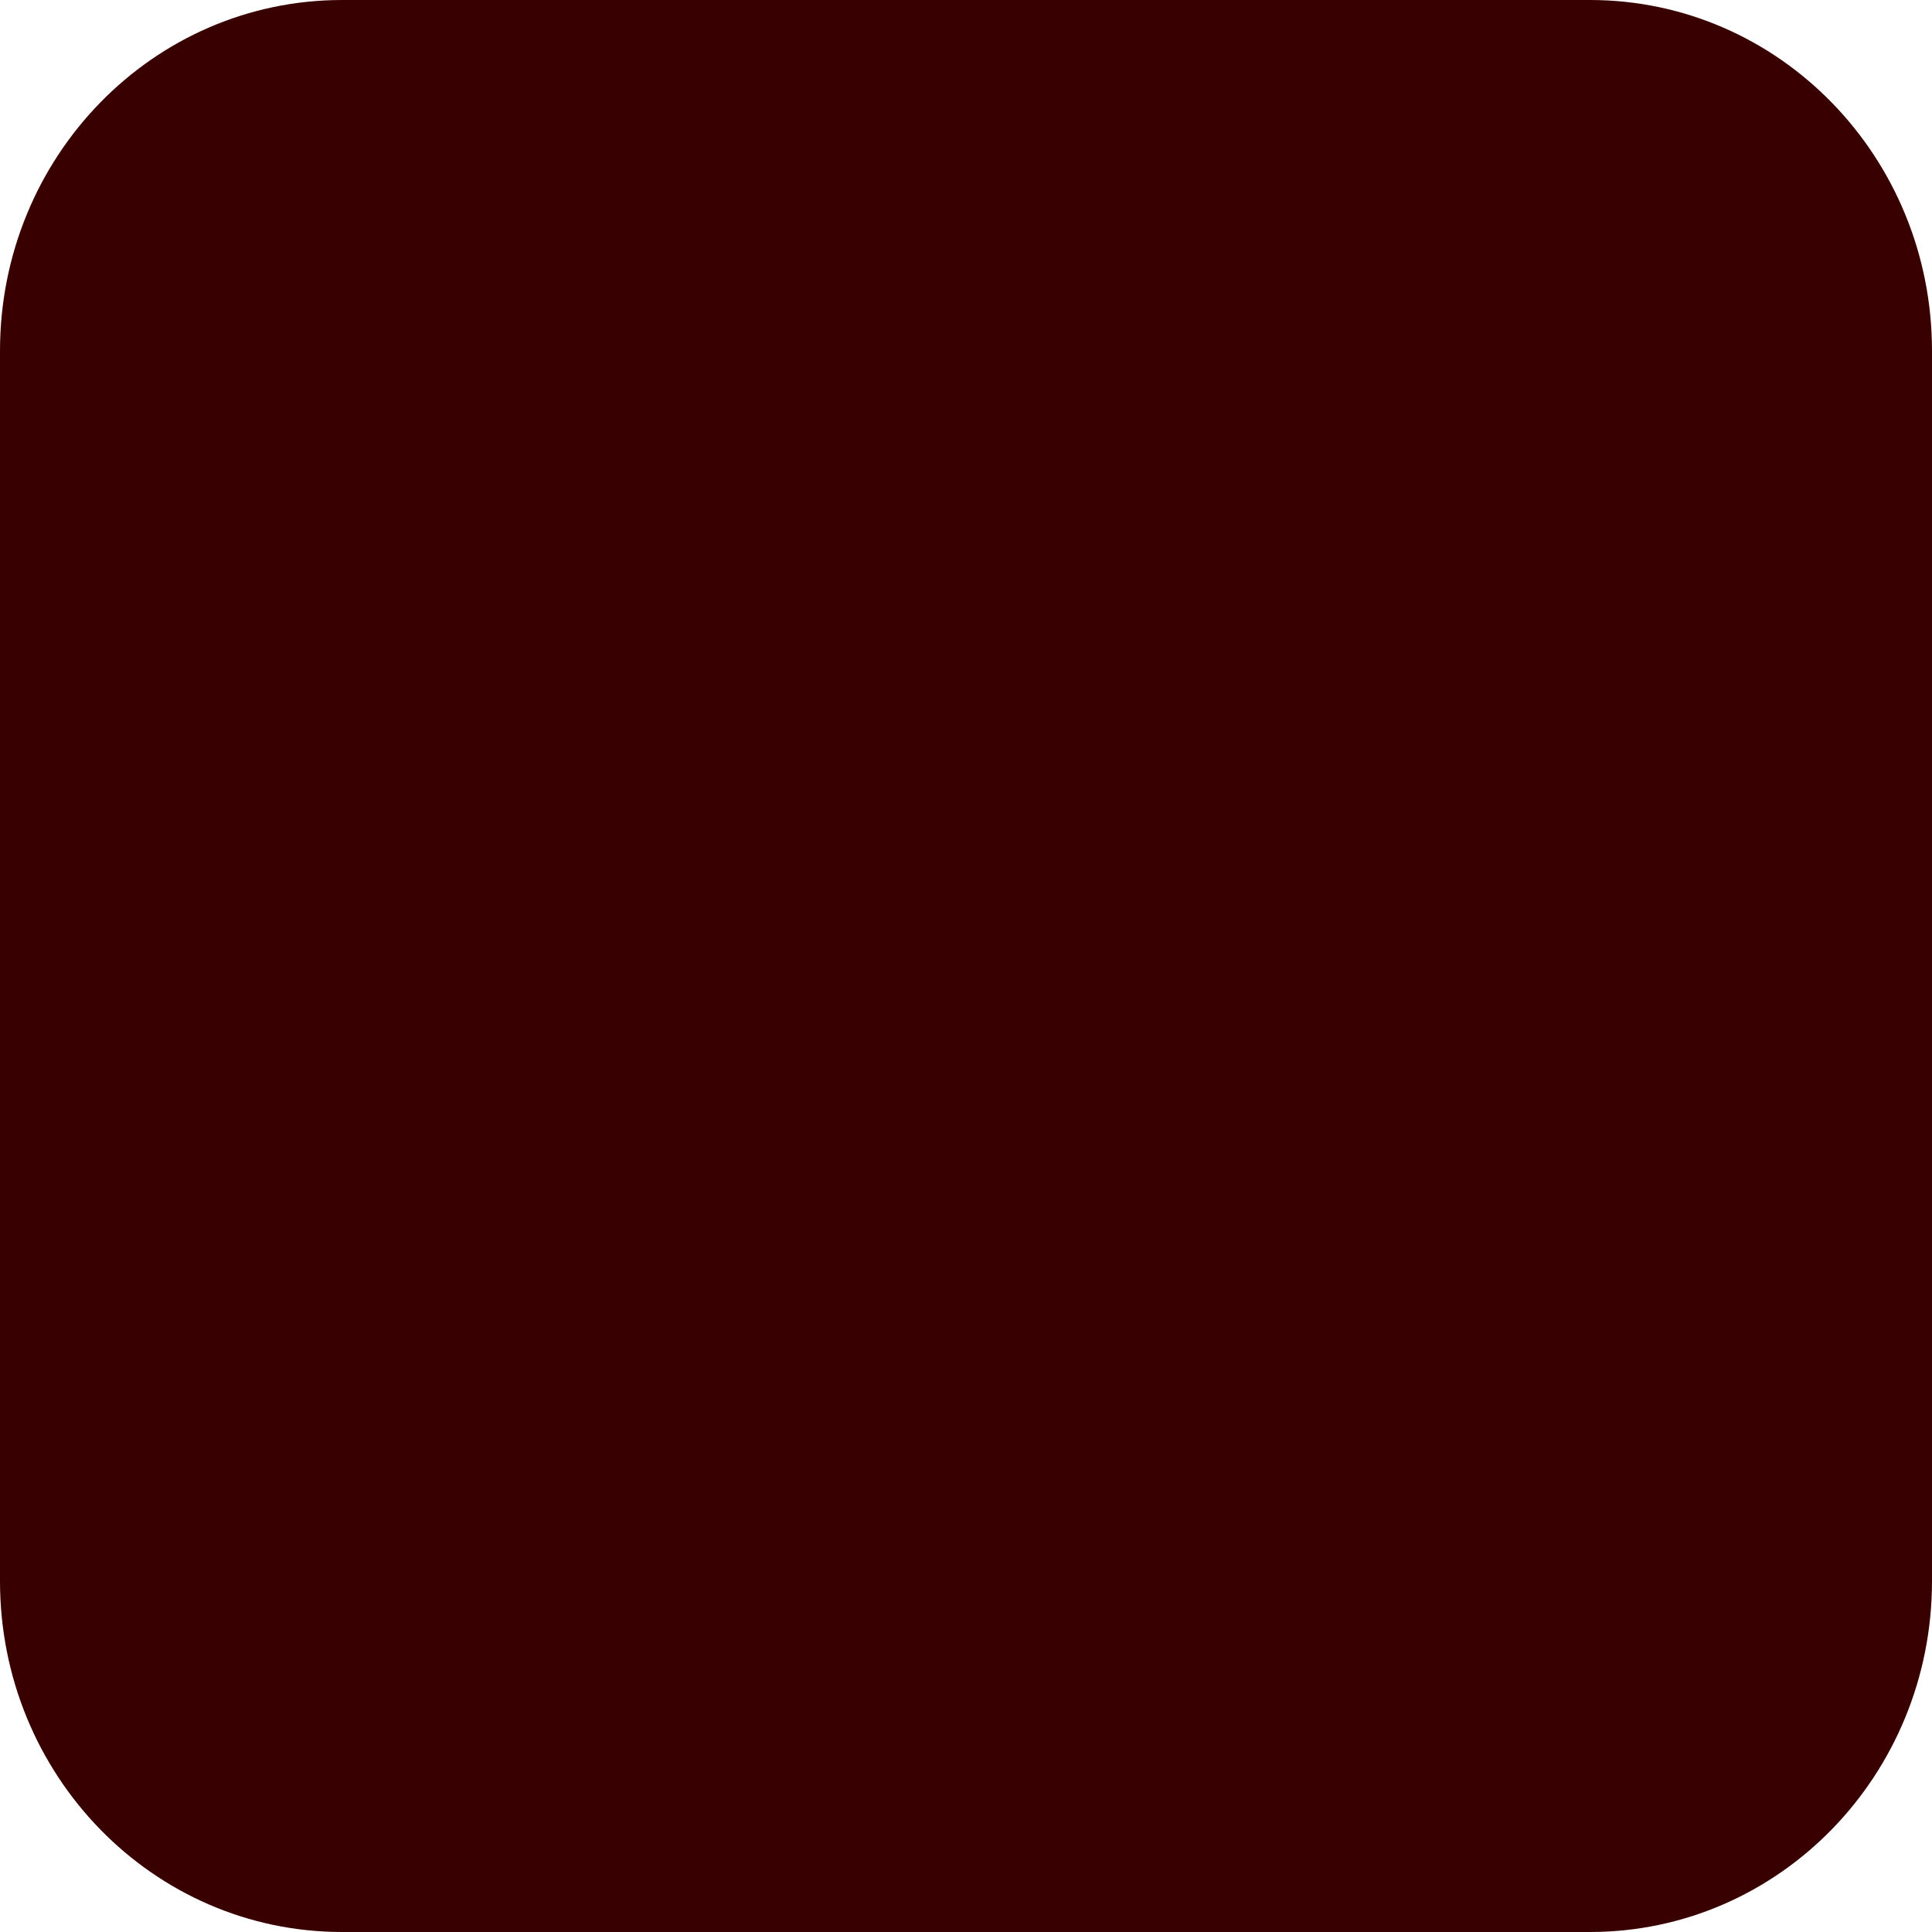
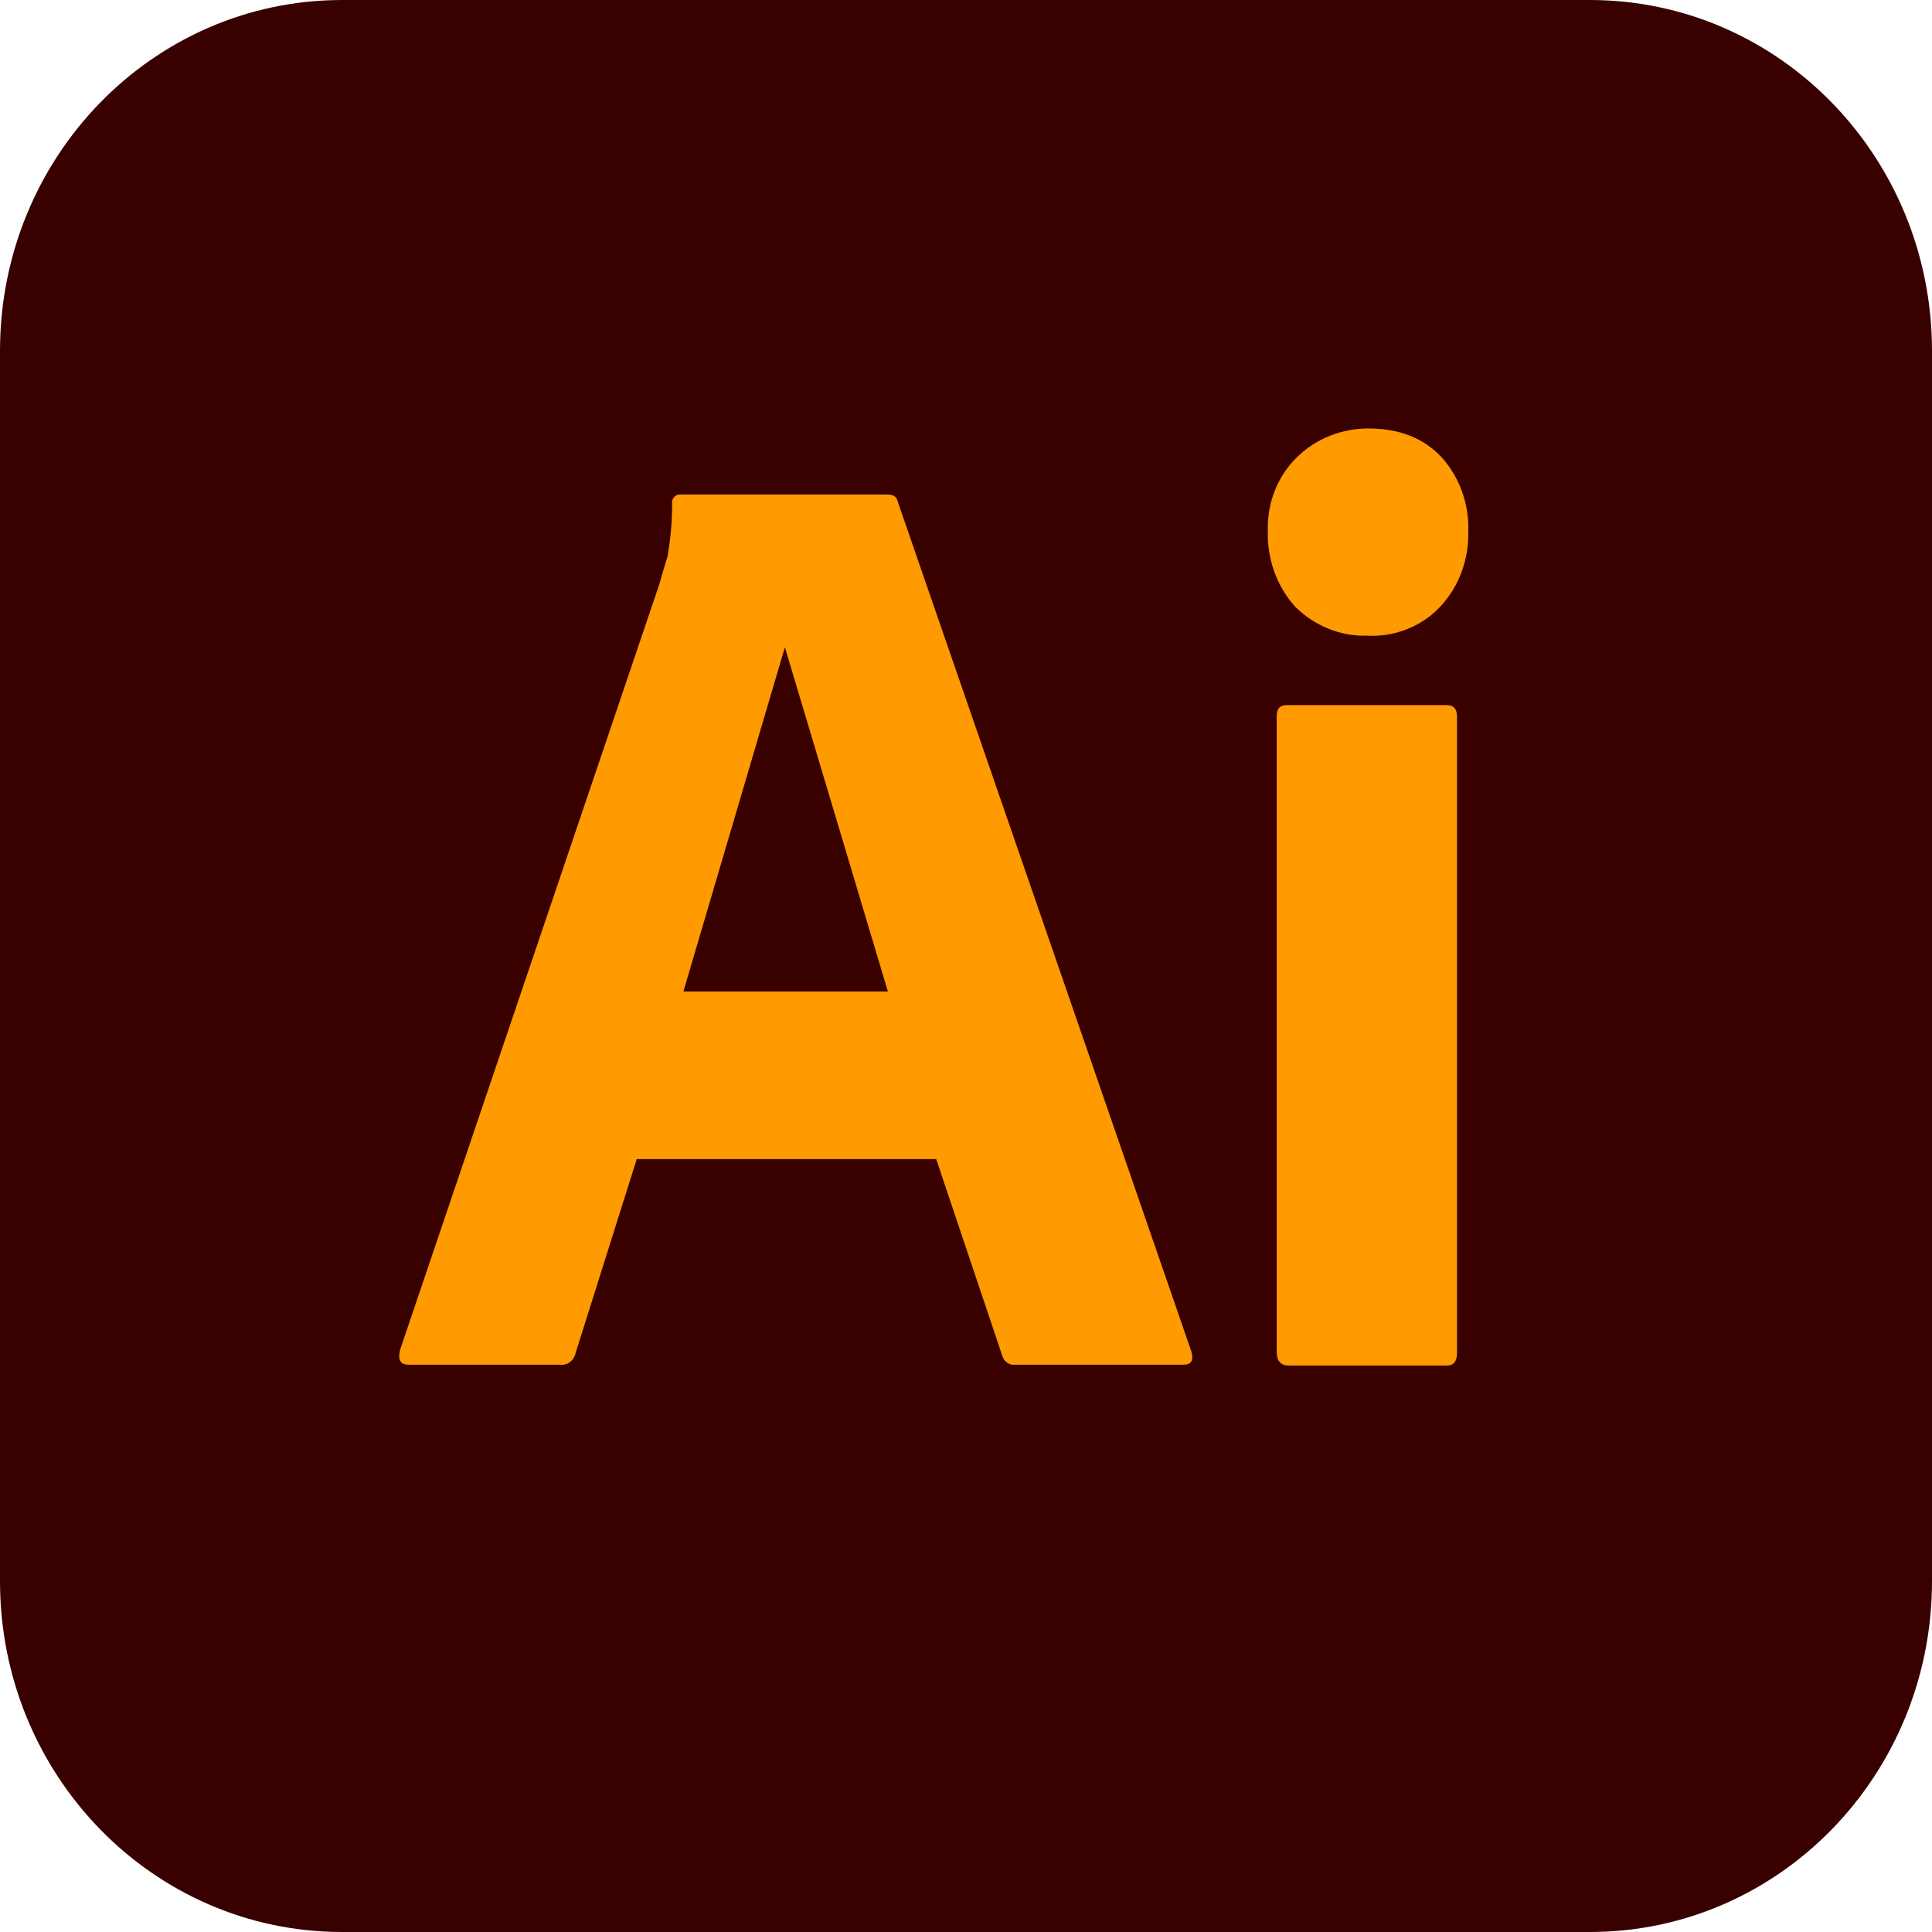
<svg xmlns="http://www.w3.org/2000/svg" width="40" height="40" viewBox="0 0 40 40" fill="none">
-   <path d="M7.083 0H32.917C36.833 0 40 3.248 40 7.265V32.735C40 36.752 36.833 40 32.917 40H7.083C3.167 40 0 36.752 0 32.735V7.265C0 3.248 3.167 0 7.083 0Z" fill="#390000" />
+   <path d="M7.083 0H32.917C36.833 0 40 3.248 40 7.265V32.735C40 36.752 36.833 40 32.917 40H7.083C3.167 40 0 36.752 0 32.735V7.265C0 3.248 3.167 0 7.083 0V0Z" fill="#390000" />
+   <path d="M19.383 23.998H13.183L11.916 28.016C11.883 28.169 11.75 28.272 11.6 28.255H8.466C8.283 28.255 8.233 28.152 8.283 27.947L13.649 12.101C13.7 11.93 13.749 11.742 13.816 11.537C13.883 11.178 13.916 10.802 13.916 10.426C13.899 10.34 13.966 10.255 14.05 10.238H14.1H18.366C18.5 10.238 18.566 10.289 18.583 10.375L24.666 27.981C24.716 28.169 24.666 28.255 24.5 28.255H21.016C20.899 28.272 20.783 28.186 20.75 28.067L19.383 23.998ZM14.149 20.528H18.383L16.25 13.4L14.149 20.528Z" fill="#FF9A00" />
+   <path d="M28.299 13.161C27.749 13.178 27.216 12.956 26.816 12.563C26.432 12.136 26.232 11.572 26.249 10.99C26.232 10.409 26.449 9.862 26.849 9.469C27.249 9.076 27.782 8.871 28.332 8.871C28.982 8.871 29.482 9.076 29.849 9.469C30.216 9.879 30.416 10.426 30.399 10.99C30.416 11.572 30.216 12.136 29.816 12.563C29.432 12.973 28.866 13.195 28.299 13.161Z" fill="#FF9A00" />
+   <path d="M26.433 28V14.837C26.433 14.666 26.499 14.598 26.649 14.598H29.949C30.099 14.598 30.166 14.683 30.166 14.837V28C30.166 28.188 30.099 28.273 29.949 28.273H26.683C26.516 28.273 26.433 28.171 26.433 28Z" fill="#FF9A00" />
</svg>
